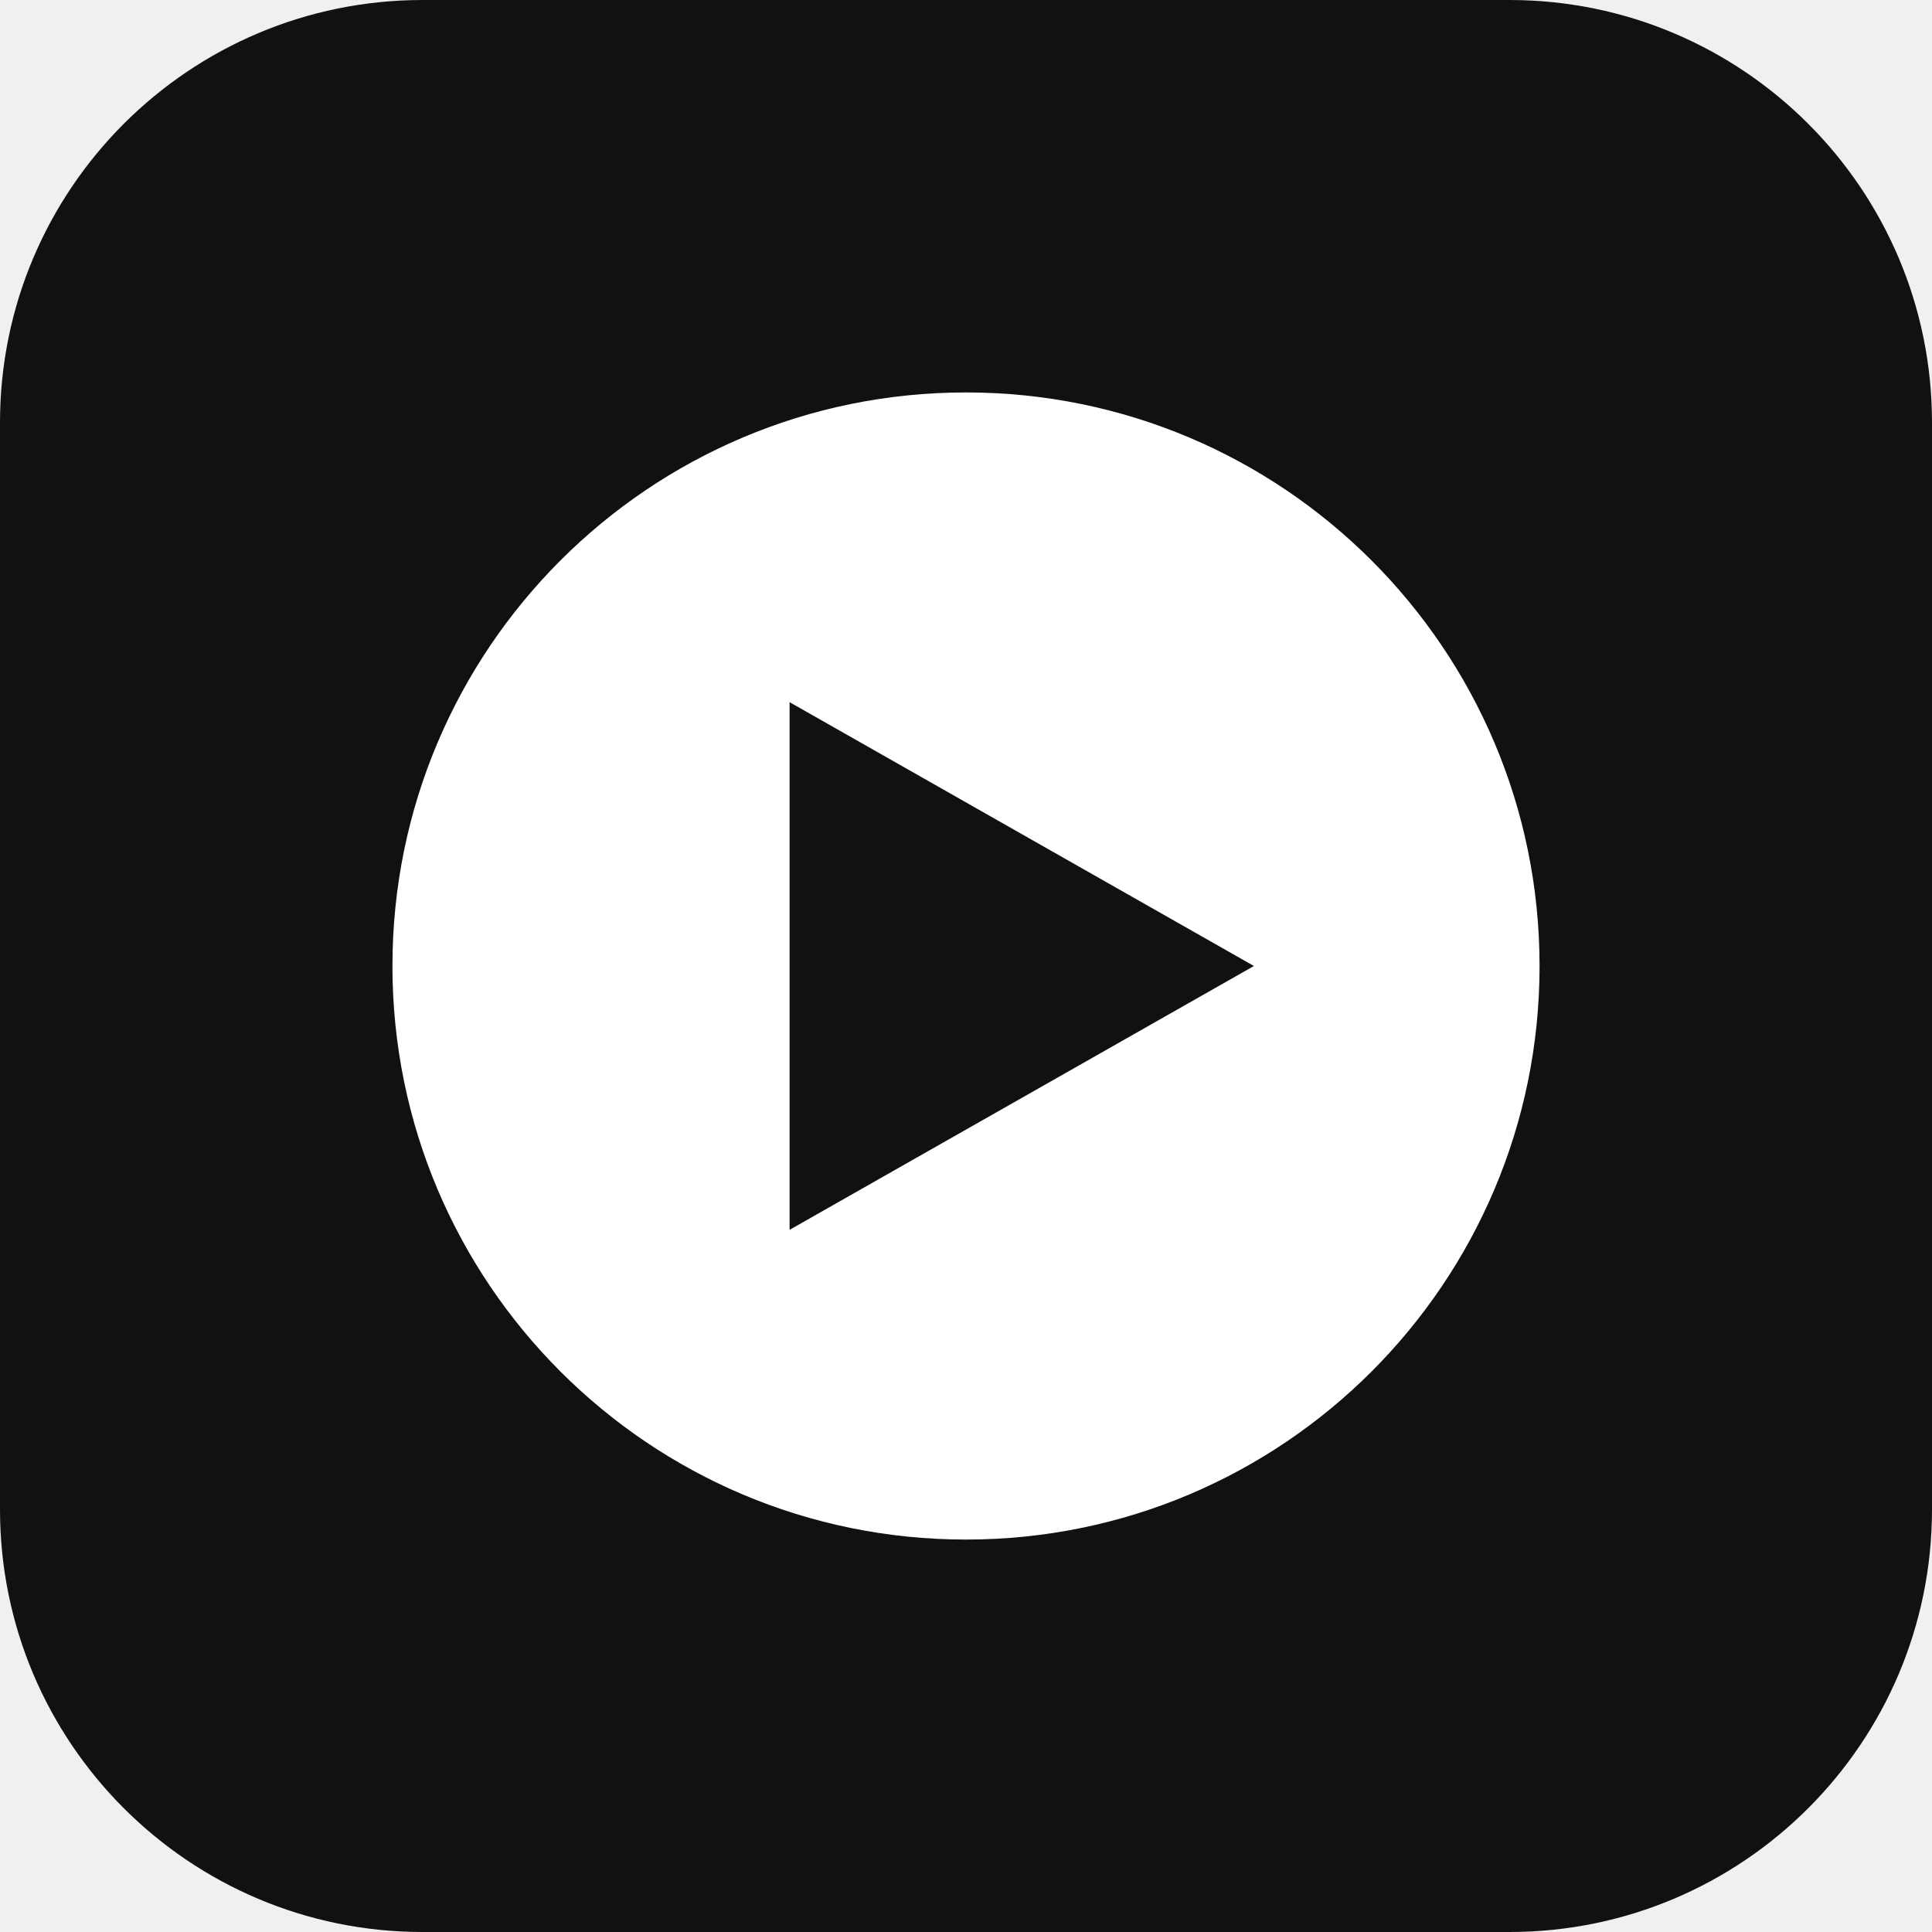
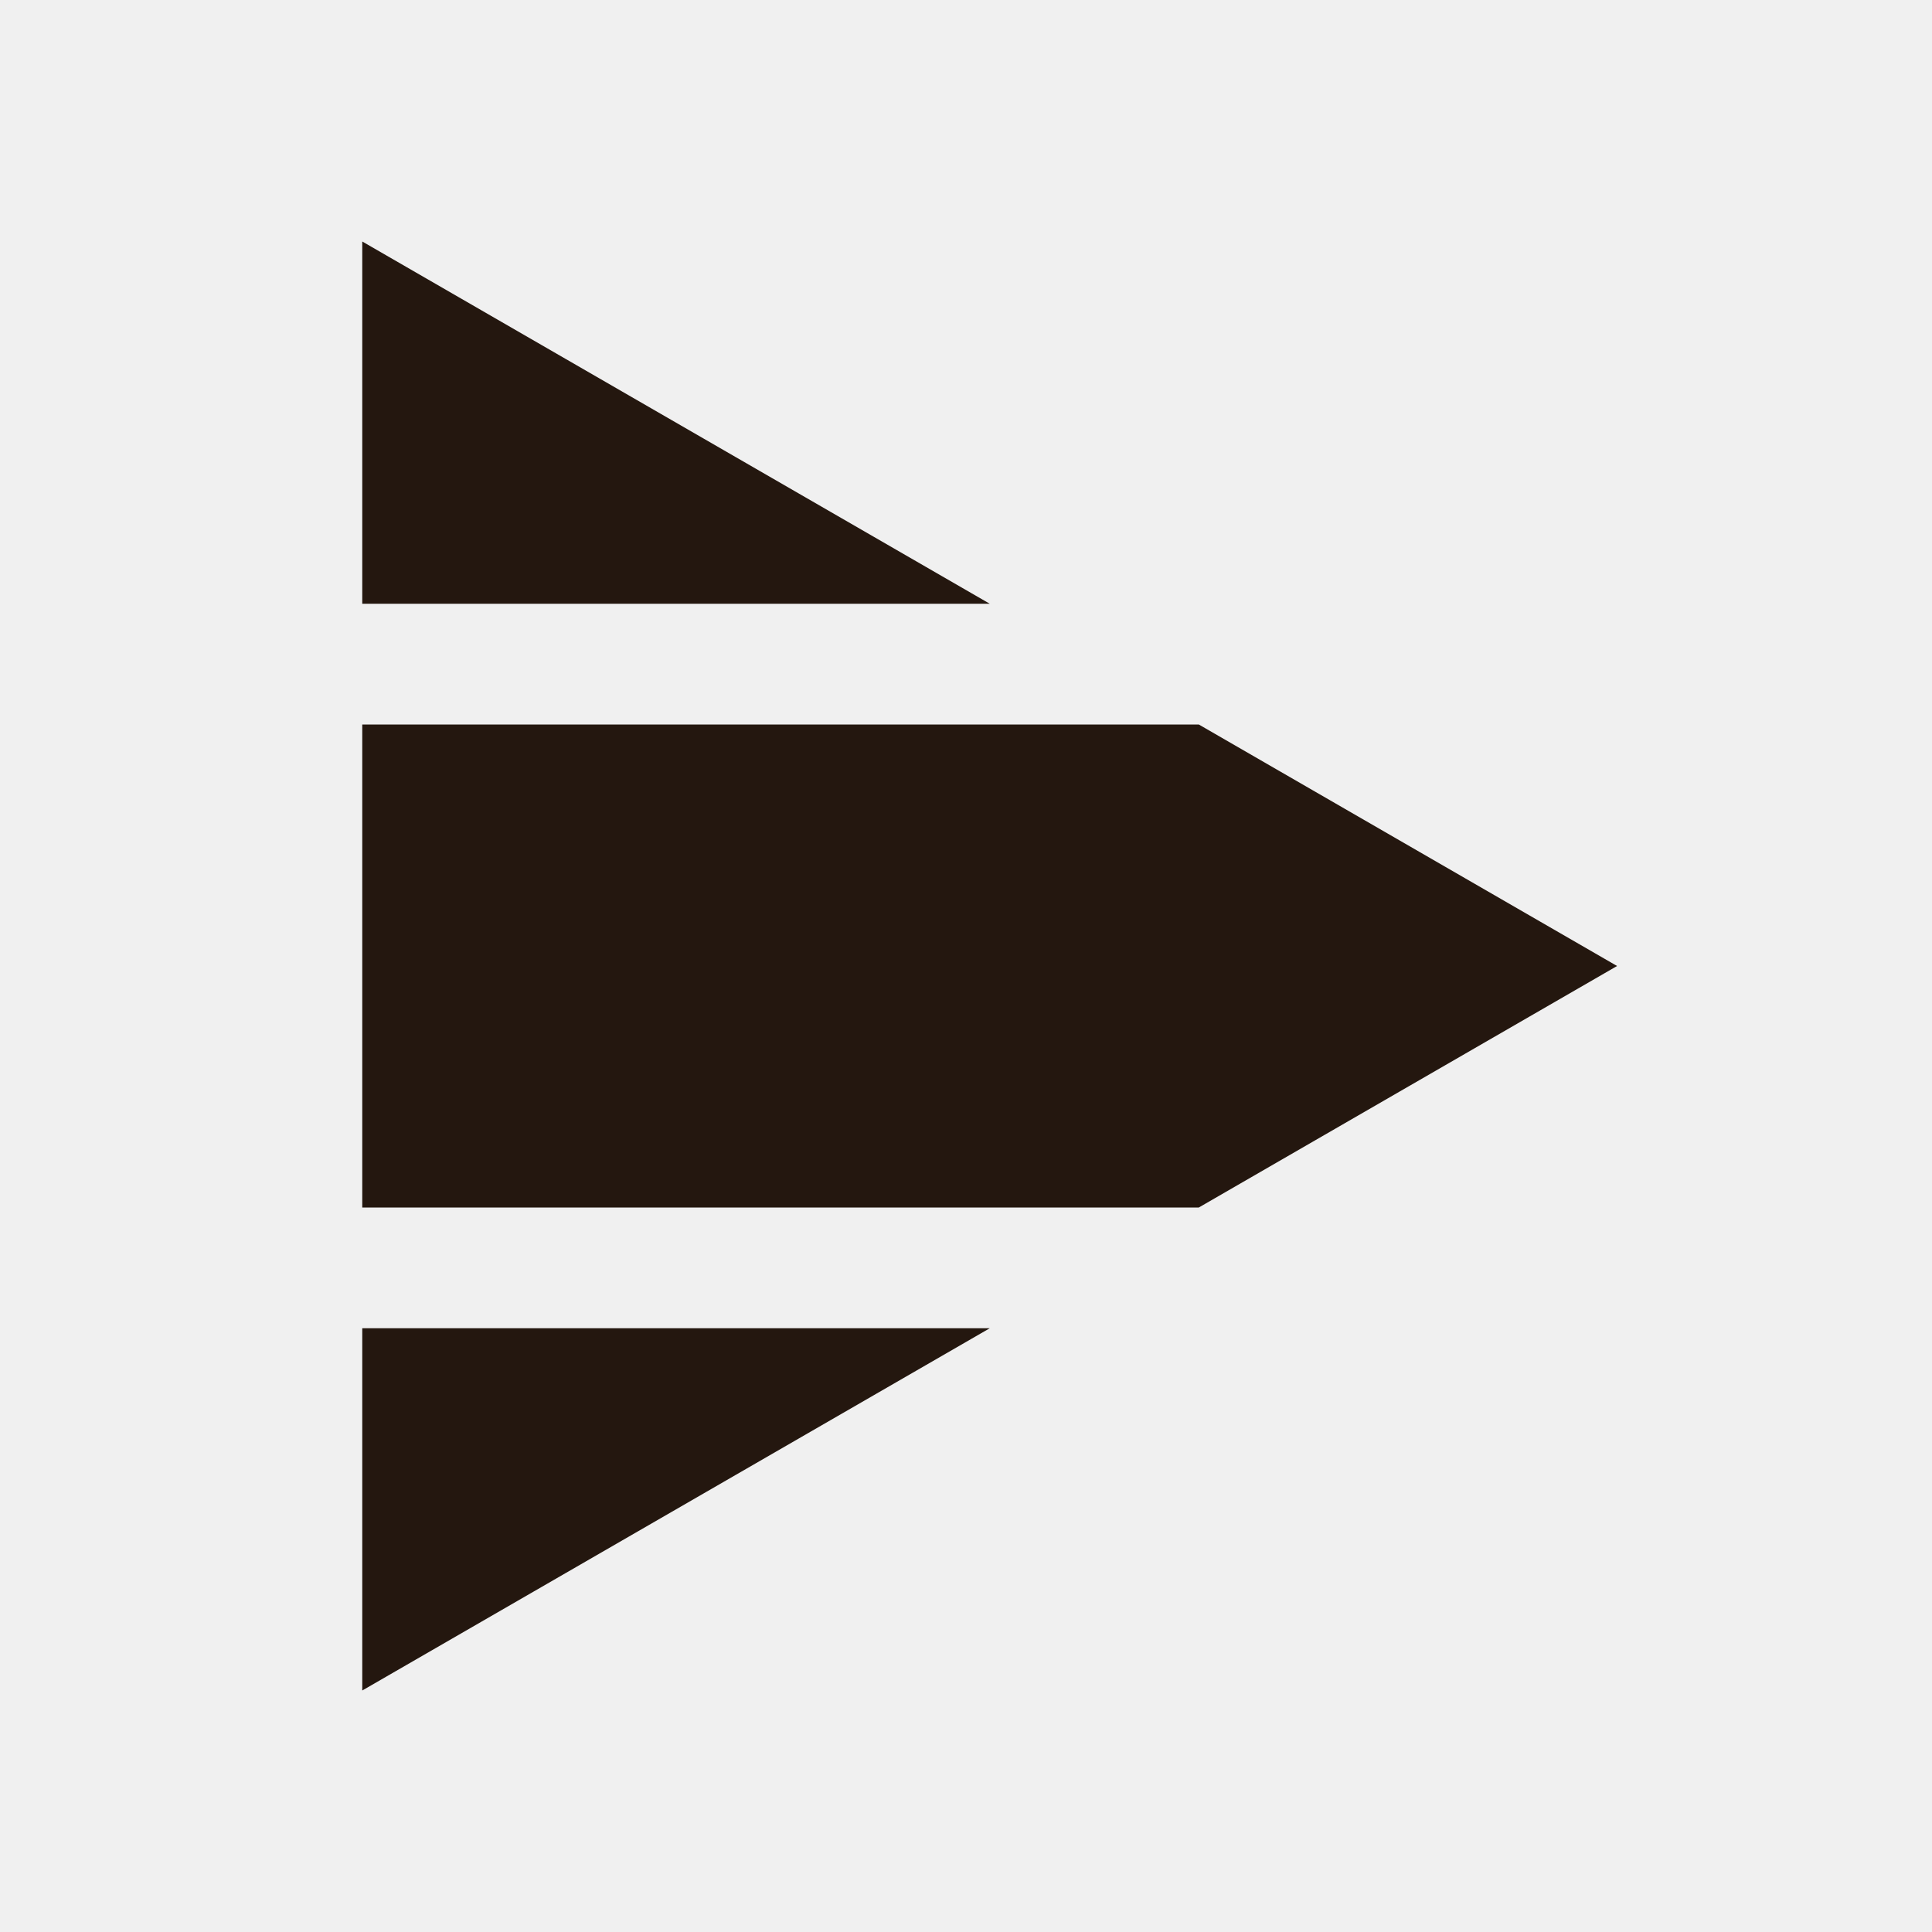
- <svg xmlns="http://www.w3.org/2000/svg" viewBox="0 0 64 64">
-   <rect width="64" height="64" rx="14" fill="#111" />
-   <path transform="translate(13 13) scale(.38)" d="M50 0 C77.61 0 100 22.39 100 50 C100 77.61 77.61 100 50 100 C22.39 100 0 77.61 0 50 C0 22.39 22.39 0 50 0 Z M34.62 27 L34.62 73 L75.1 50 Z" fill="#fff" />
+ <svg xmlns="http://www.w3.org/2000/svg" viewBox="0 0 100 100">
+   <style>path{fill:#24170f}@media (prefers-color-scheme:dark){path{fill:#f3e6d0}}</style>
+   <path d="M18.75 12.5 L51.23 31.25 L18.75 31.25 Z" />
+   <path d="M18.75 37.5 L62.05 37.5 L83.7 50 L62.05 62.5 L18.75 62.5 Z" />
+   <path d="M18.75 68.75 L51.23 68.75 L18.75 87.5 Z" />
</svg>
